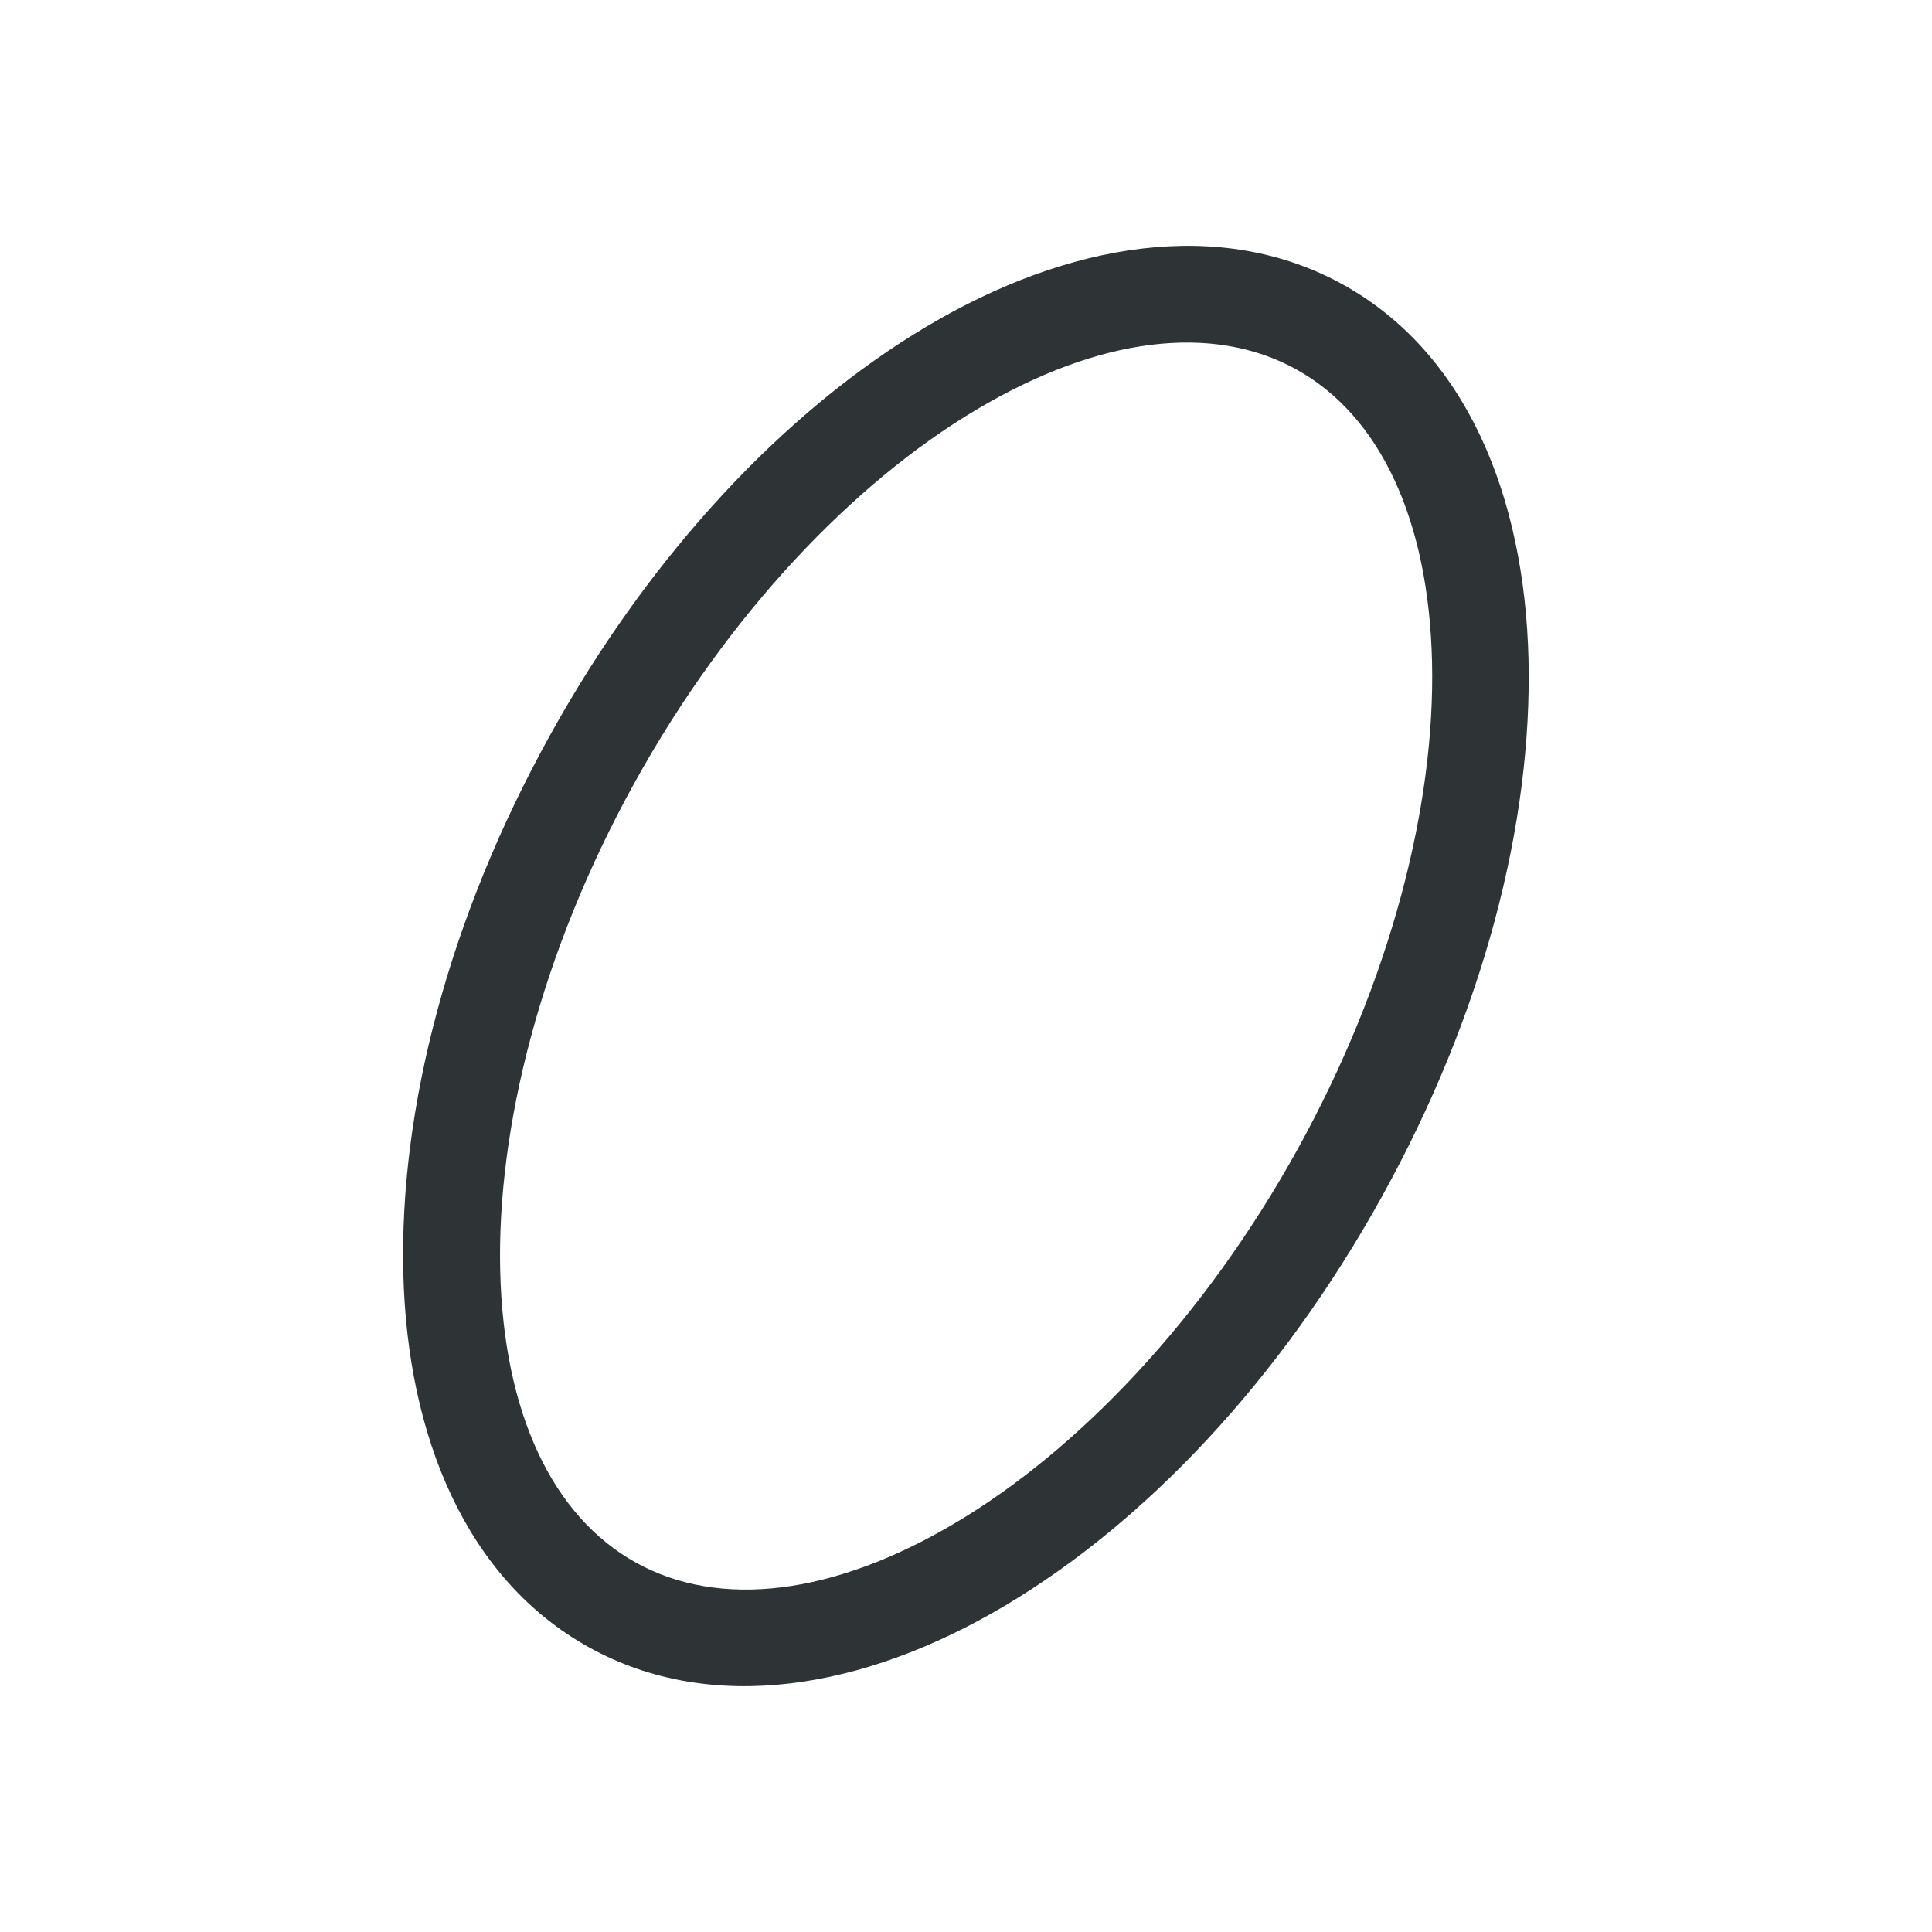
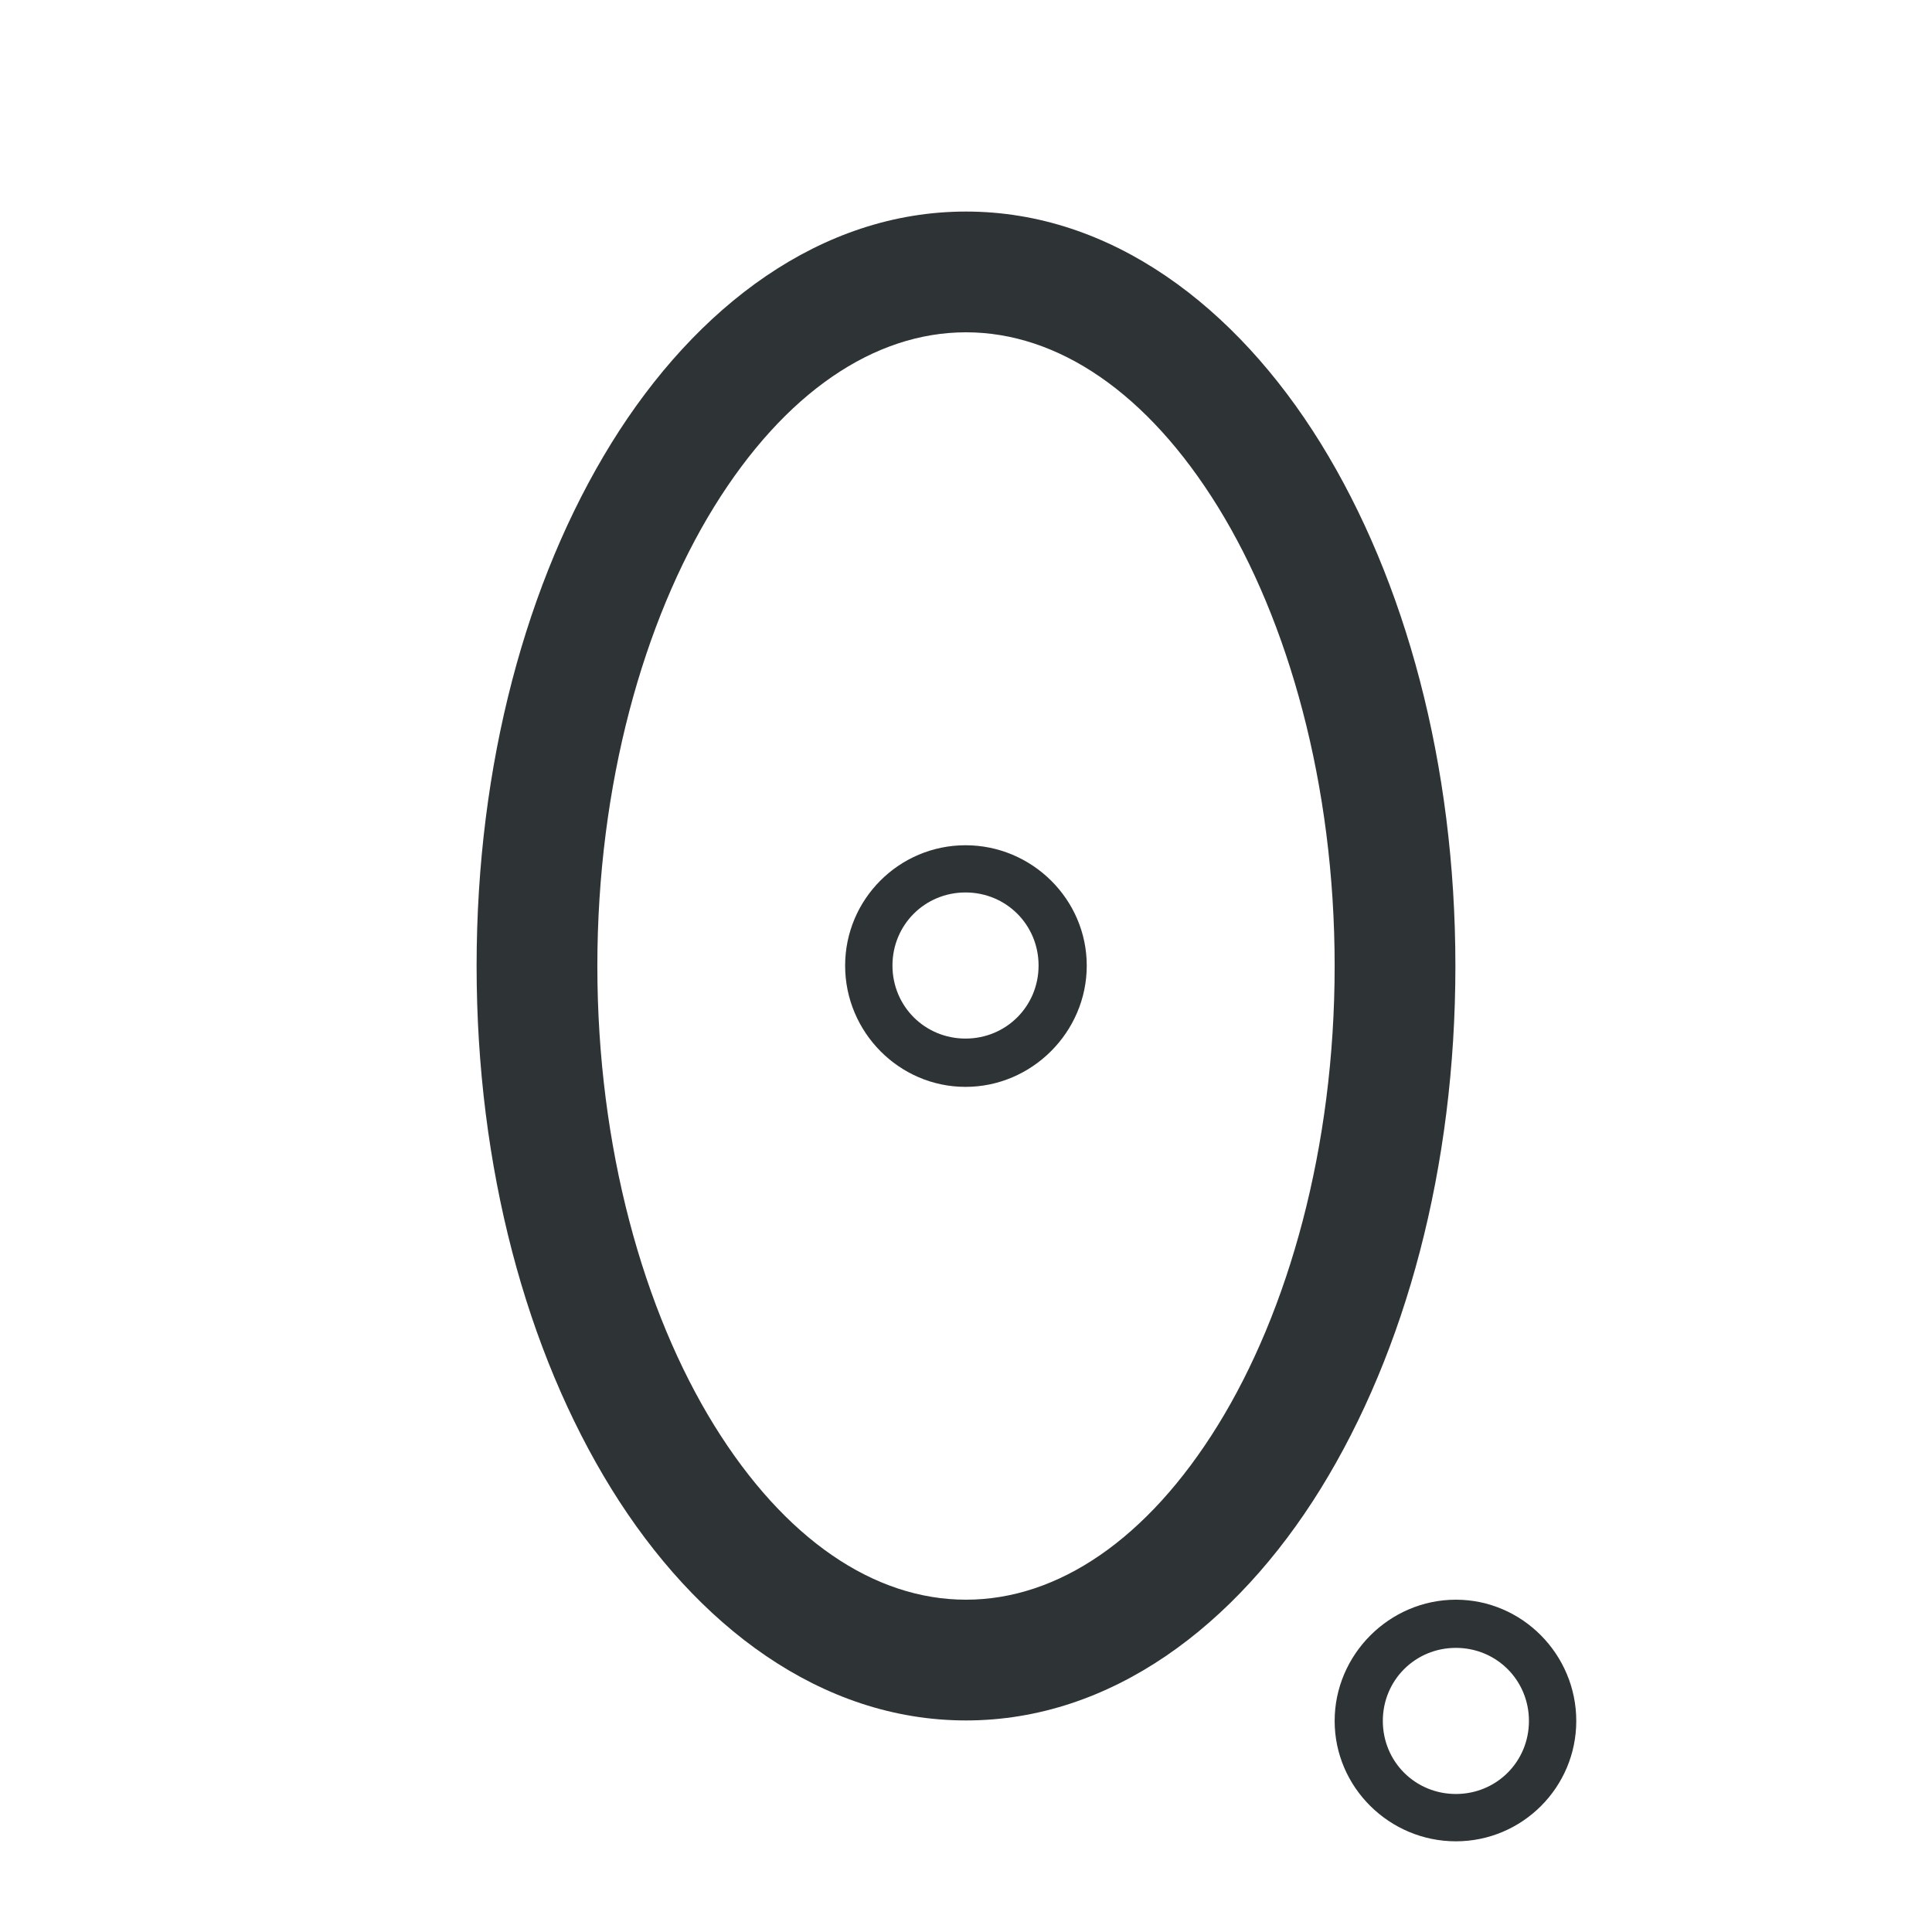
- <svg xmlns="http://www.w3.org/2000/svg" height="16px" viewBox="0 0 16 16" width="16px" version="1.1" id="svg163">
-   <defs id="defs167" />
+ <svg xmlns="http://www.w3.org/2000/svg" height="16px" viewBox="0 0 16 16" width="16px" version="1.1" id="svg163" xml:space="preserve">
+   <defs id="defs167">
+     <clipPath clipPathUnits="userSpaceOnUse" id="clipPath2873">
+       <circle style="display:none;fill:none;stroke:#444444;stroke-width:0.043;stroke-dasharray:none;stroke-opacity:1" id="circle2875" cx="0.529" cy="3.44" r="0.114" d="M 0.643,3.44 A 0.114,0.114 0 0 1 0.529,3.553 0.114,0.114 0 0 1 0.415,3.44 0.114,0.114 0 0 1 0.529,3.326 0.114,0.114 0 0 1 0.643,3.44 Z" />
+       <path id="lpe_path-effect2877" style="fill:none;stroke:#444444;stroke-width:0.043;stroke-dasharray:none;stroke-opacity:1" class="powerclip" d="M -4.471,-3.966 H 6.781 V 8.49 H -4.471 Z M 1.437,1.058 A 0.114,0.114 0 0 0 1.323,0.944 0.114,0.114 0 0 0 1.209,1.058 0.114,0.114 0 0 0 1.323,1.172 0.114,0.114 0 0 0 1.437,1.058 Z" />
+     </clipPath>
+     <clipPath clipPathUnits="userSpaceOnUse" id="clipPath2945" />
+     <clipPath clipPathUnits="userSpaceOnUse" id="clipPath2989">
+       <path id="lpe_path-effect2993" style="fill:none;stroke:#444444;stroke-width:0.043;stroke-dasharray:none;stroke-opacity:1" class="powerclip" d="M -4.471,-3.967 H 6.781 V 8.49 H -4.471 Z M 0.643,3.44 A 0.114,0.114 0 0 0 0.529,3.326 0.114,0.114 0 0 0 0.415,3.44 0.114,0.114 0 0 0 0.529,3.553 0.114,0.114 0 0 0 0.643,3.44 Z" />
+     </clipPath>
+     <clipPath clipPathUnits="userSpaceOnUse" id="clipPath3029">
+       <path id="lpe_path-effect3033" style="fill:none;stroke:#444444;stroke-width:0.043;stroke-dasharray:none;stroke-opacity:1" class="powerclip" d="M -4.471,-3.967 H 6.781 V 8.49 H -4.471 Z M 1.437,1.058 A 0.114,0.114 0 0 0 1.323,0.944 0.114,0.114 0 0 0 1.209,1.058 0.114,0.114 0 0 0 1.323,1.172 0.114,0.114 0 0 0 1.437,1.058 Z" />
+     </clipPath>
+     <clipPath clipPathUnits="userSpaceOnUse" id="clipPath3176-6">
+       <path id="lpe_path-effect3180-2" style="fill:none;stroke:#444444;stroke-width:0.043;stroke-dasharray:none;stroke-opacity:1" class="powerclip" d="M -4.471,-3.967 H 6.781 V 8.49 H -4.471 Z m 5.114,7.406 A 0.114,0.114 0 0 0 0.529,3.326 0.114,0.114 0 0 0 0.415,3.439 0.114,0.114 0 0 0 0.529,3.553 0.114,0.114 0 0 0 0.643,3.439 Z" />
+     </clipPath>
+   </defs>
  <filter id="a" height="1" width="1" x="0" y="0">
    <feColorMatrix in="SourceGraphic" type="matrix" values="0 0 0 0 1 0 0 0 0 1 0 0 0 0 1 0 0 0 1 0" id="feColorMatrix2" />
  </filter>
  <mask id="b">
    <g filter="url(#a)" id="g7">
      <path d="m 0 0 h 16 v 16 h -16 z" fill-opacity="0.3" id="path5" />
    </g>
  </mask>
  <clipPath id="c">
    <path d="m 0 0 h 1024 v 800 h -1024 z" id="path10" />
  </clipPath>
  <mask id="d">
    <g filter="url(#a)" id="g15">
      <path d="m 0 0 h 16 v 16 h -16 z" fill-opacity="0.05" id="path13" />
    </g>
  </mask>
  <clipPath id="e">
    <path d="m 0 0 h 1024 v 800 h -1024 z" id="path18" />
  </clipPath>
  <mask id="f">
    <g filter="url(#a)" id="g23">
      <path d="m 0 0 h 16 v 16 h -16 z" fill-opacity="0.05" id="path21" />
    </g>
  </mask>
  <clipPath id="g">
    <path d="m 0 0 h 1024 v 800 h -1024 z" id="path26" />
  </clipPath>
  <mask id="h">
    <g filter="url(#a)" id="g31">
      <path d="m 0 0 h 16 v 16 h -16 z" fill-opacity="0.05" id="path29" />
    </g>
  </mask>
  <clipPath id="i">
    <path d="m 0 0 h 1024 v 800 h -1024 z" id="path34" />
  </clipPath>
  <mask id="j">
    <g filter="url(#a)" id="g39">
      <path d="m 0 0 h 16 v 16 h -16 z" fill-opacity="0.05" id="path37" />
    </g>
  </mask>
  <clipPath id="k">
    <path d="m 0 0 h 1024 v 800 h -1024 z" id="path42" />
  </clipPath>
  <mask id="l">
    <g filter="url(#a)" id="g47">
      <path d="m 0 0 h 16 v 16 h -16 z" fill-opacity="0.05" id="path45" />
    </g>
  </mask>
  <clipPath id="m">
    <path d="m 0 0 h 1024 v 800 h -1024 z" id="path50" />
  </clipPath>
  <mask id="n">
    <g filter="url(#a)" id="g55">
      <path d="m 0 0 h 16 v 16 h -16 z" fill-opacity="0.05" id="path53" />
    </g>
  </mask>
  <clipPath id="o">
    <path d="m 0 0 h 1024 v 800 h -1024 z" id="path58" />
  </clipPath>
  <mask id="p">
    <g filter="url(#a)" id="g63">
      <path d="m 0 0 h 16 v 16 h -16 z" fill-opacity="0.3" id="path61" />
    </g>
  </mask>
  <clipPath id="q">
    <path d="m 0 0 h 1024 v 800 h -1024 z" id="path66" />
  </clipPath>
  <mask id="r">
    <g filter="url(#a)" id="g71">
      <path d="m 0 0 h 16 v 16 h -16 z" fill-opacity="0.5" id="path69" />
    </g>
  </mask>
  <clipPath id="s">
    <path d="m 0 0 h 1024 v 800 h -1024 z" id="path74" />
  </clipPath>
  <mask id="t">
    <g filter="url(#a)" id="g79">
      <path d="m 0 0 h 16 v 16 h -16 z" fill-opacity="0.4" id="path77" />
    </g>
  </mask>
  <clipPath id="u">
    <path d="m 0 0 h 1024 v 800 h -1024 z" id="path82" />
  </clipPath>
  <mask id="v">
    <g filter="url(#a)" id="g87">
      <path d="m 0 0 h 16 v 16 h -16 z" fill-opacity="0.4" id="path85" />
    </g>
  </mask>
  <clipPath id="w">
    <path d="m 0 0 h 1024 v 800 h -1024 z" id="path90" />
  </clipPath>
  <mask id="x">
    <g filter="url(#a)" id="g95">
      <path d="m 0 0 h 16 v 16 h -16 z" fill-opacity="0.5" id="path93" />
    </g>
  </mask>
  <clipPath id="y">
    <path d="m 0 0 h 1024 v 800 h -1024 z" id="path98" />
  </clipPath>
  <mask id="z">
    <g filter="url(#a)" id="g103">
      <path d="m 0 0 h 16 v 16 h -16 z" fill-opacity="0.5" id="path101" />
    </g>
  </mask>
  <clipPath id="A">
    <path d="m 0 0 h 1024 v 800 h -1024 z" id="path106" />
  </clipPath>
  <g clip-path="url(#c)" mask="url(#b)" transform="matrix(1 0 0 1 -560 -480)" id="g113">
    <path d="m 562.461 212.059 h 10.449 c -1.184 0.492 -1.297 2.461 0 3 h -10.449 z m 0 0" fill="#2e3436" id="path111" />
  </g>
  <g clip-path="url(#e)" mask="url(#d)" transform="matrix(1 0 0 1 -560 -480)" id="g117">
    <path d="m 16 632 h 1 v 1 h -1 z m 0 0" fill="#2e3436" fill-rule="evenodd" id="path115" />
  </g>
  <g clip-path="url(#g)" mask="url(#f)" transform="matrix(1 0 0 1 -560 -480)" id="g121">
    <path d="m 17 631 h 1 v 1 h -1 z m 0 0" fill="#2e3436" fill-rule="evenodd" id="path119" />
  </g>
  <g clip-path="url(#i)" mask="url(#h)" transform="matrix(1 0 0 1 -560 -480)" id="g125">
    <path d="m 18 634 h 1 v 1 h -1 z m 0 0" fill="#2e3436" fill-rule="evenodd" id="path123" />
  </g>
  <g clip-path="url(#k)" mask="url(#j)" transform="matrix(1 0 0 1 -560 -480)" id="g129">
    <path d="m 16 634 h 1 v 1 h -1 z m 0 0" fill="#2e3436" fill-rule="evenodd" id="path127" />
  </g>
  <g clip-path="url(#m)" mask="url(#l)" transform="matrix(1 0 0 1 -560 -480)" id="g133">
    <path d="m 17 635 h 1 v 1 h -1 z m 0 0" fill="#2e3436" fill-rule="evenodd" id="path131" />
  </g>
  <g clip-path="url(#o)" mask="url(#n)" transform="matrix(1 0 0 1 -560 -480)" id="g137">
    <path d="m 19 635 h 1 v 1 h -1 z m 0 0" fill="#2e3436" fill-rule="evenodd" id="path135" />
  </g>
  <g clip-path="url(#q)" mask="url(#p)" transform="matrix(1 0 0 1 -560 -480)" id="g141">
    <path d="m 136 660 v 7 h 7 v -7 z m 0 0" fill="#2e3436" id="path139" />
  </g>
  <g clip-path="url(#s)" mask="url(#r)" transform="matrix(1 0 0 1 -560 -480)" id="g145">
    <path d="m 199 642 h 3 v 12 h -3 z m 0 0" fill="#2e3436" id="path143" />
  </g>
  <g clip-path="url(#u)" mask="url(#t)" transform="matrix(1 0 0 1 -560 -480)" id="g149">
    <path d="m 209.5 144.16 c 0.277 0 0.5 0.223 0.5 0.5 v 1 c 0 0.277 -0.223 0.5 -0.5 0.5 s -0.5 -0.223 -0.5 -0.5 v -1 c 0 -0.277 0.223 -0.5 0.5 -0.5 z m 0 0" fill="#2e3436" id="path147" />
  </g>
  <g clip-path="url(#w)" mask="url(#v)" transform="matrix(1 0 0 1 -560 -480)" id="g153">
    <path d="m 206.5 144.16 c 0.277 0 0.5 0.223 0.5 0.5 v 1 c 0 0.277 -0.223 0.5 -0.5 0.5 s -0.5 -0.223 -0.5 -0.5 v -1 c 0 -0.277 0.223 -0.5 0.5 -0.5 z m 0 0" fill="#2e3436" id="path151" />
  </g>
  <g clip-path="url(#y)" mask="url(#x)" transform="matrix(1 0 0 1 -560 -480)" id="g157">
    <path d="m 229.5 143.16 c -0.547 0 -1 0.457 -1 1 c 0 0.547 0.453 1 1 1 s 1 -0.453 1 -1 c 0 -0.543 -0.453 -1 -1 -1 z m 0 0" fill="#2e3436" id="path155" />
  </g>
  <g clip-path="url(#A)" mask="url(#z)" transform="matrix(1 0 0 1 -560 -480)" id="g161">
    <path d="m 226.453 143.16 c -0.52 0 -0.953 0.434 -0.953 0.953 v 0.094 c 0 0.52 0.434 0.953 0.953 0.953 h 0.094 c 0.52 0 0.953 -0.434 0.953 -0.953 v -0.094 c 0 -0.52 -0.434 -0.953 -0.953 -0.953 z m 0 0" fill="#2e3436" id="path159" />
  </g>
-   <path style="color:#000000;fill:#2e3436;-inkscape-stroke:none" d="m 3.129,-14.811 c -1.733,0 -3.308,0.407 -4.479,1.092 -1.171,0.685 -1.971,1.684 -1.971,2.846 0,1.162 0.8,2.163 1.971,2.848 1.171,0.685 2.745,1.092 4.479,1.092 1.733,0 3.308,-0.407 4.479,-1.092 1.171,-0.685 1.969,-1.686 1.969,-2.848 0,-1.162 -0.798,-2.161 -1.969,-2.846 -1.171,-0.685 -2.745,-1.092 -4.479,-1.092 z m 0,0.801 c 1.607,0 3.056,0.385 4.074,0.98 1.018,0.595 1.572,1.364 1.572,2.156 0,0.792 -0.554,1.561 -1.572,2.156 -1.018,0.595 -2.467,0.982 -4.074,0.982 -1.607,0 -3.056,-0.387 -4.074,-0.982 -1.018,-0.595 -1.574,-1.364 -1.574,-2.156 1e-7,-0.792 0.556,-1.561 1.574,-2.156 1.018,-0.595 2.467,-0.98 4.074,-0.98 z" id="path434" transform="rotate(118.9479)" />
+   <path style="color:#000000;fill:#2e3436;stroke-width:3.78;fill-opacity:1" d="m 7.996,7 c -0.55,0 -0.997,0.447 -0.997,0.997 0,0.55 0.447,1.004 0.997,1.004 0.55,0 1.004,-0.454 1.004,-1.004 0,-0.55 -0.454,-0.997 -1.004,-0.997 z m 0,0.391 c 0.337,0 0.605,0.268 0.605,0.605 0,0.337 -0.268,0.605 -0.605,0.605 -0.337,0 -0.605,-0.268 -0.605,-0.605 0,-0.337 0.268,-0.605 0.605,-0.605 z" id="path1138-6-3" />
+   <path style="color:#000000;fill:#2e3436;stroke-width:3.78;fill-opacity:1" d="m 12.057,13.248 c -0.55,0 -1.004,0.454 -1.004,1.004 0,0.55 0.454,0.997 1.004,0.997 0.55,0 0.997,-0.447 0.997,-0.997 0,-0.55 -0.447,-1.004 -0.997,-1.004 z m 0,0.399 c 0.337,0 0.605,0.268 0.605,0.605 0,0.337 -0.268,0.605 -0.605,0.605 -0.337,0 -0.605,-0.268 -0.605,-0.605 0,-0.337 0.268,-0.605 0.605,-0.605 z" id="path1138-6-3-5" />
+   <path style="color:#000000;fill:#2e3436;stroke-dashoffset:0.1;-inkscape-stroke:none" d="m 8,1.752 c -1.2,0 -2.235,0.783 -2.938,1.92 C 4.36,4.809 3.947,6.329 3.947,8 c 0,1.671 0.413,3.191 1.115,4.328 0.703,1.137 1.738,1.92 2.938,1.92 1.2,0 2.235,-0.783 2.938,-1.92 C 11.64,11.191 12.053,9.671 12.053,8 12.053,6.329 11.64,4.809 10.938,3.672 10.235,2.535 9.2,1.752 8,1.752 Z m 0,1 c 0.762,0 1.503,0.502 2.086,1.445 0.583,0.944 0.967,2.299 0.967,3.803 0,1.504 -0.384,2.859 -0.967,3.803 C 9.503,12.746 8.762,13.248 8,13.248 c -0.762,0 -1.503,-0.502 -2.086,-1.445 C 5.331,10.859 4.947,9.504 4.947,8 4.947,6.496 5.331,5.141 5.914,4.197 6.497,3.254 7.238,2.752 8,2.752 Z" id="path5050" />
</svg>
